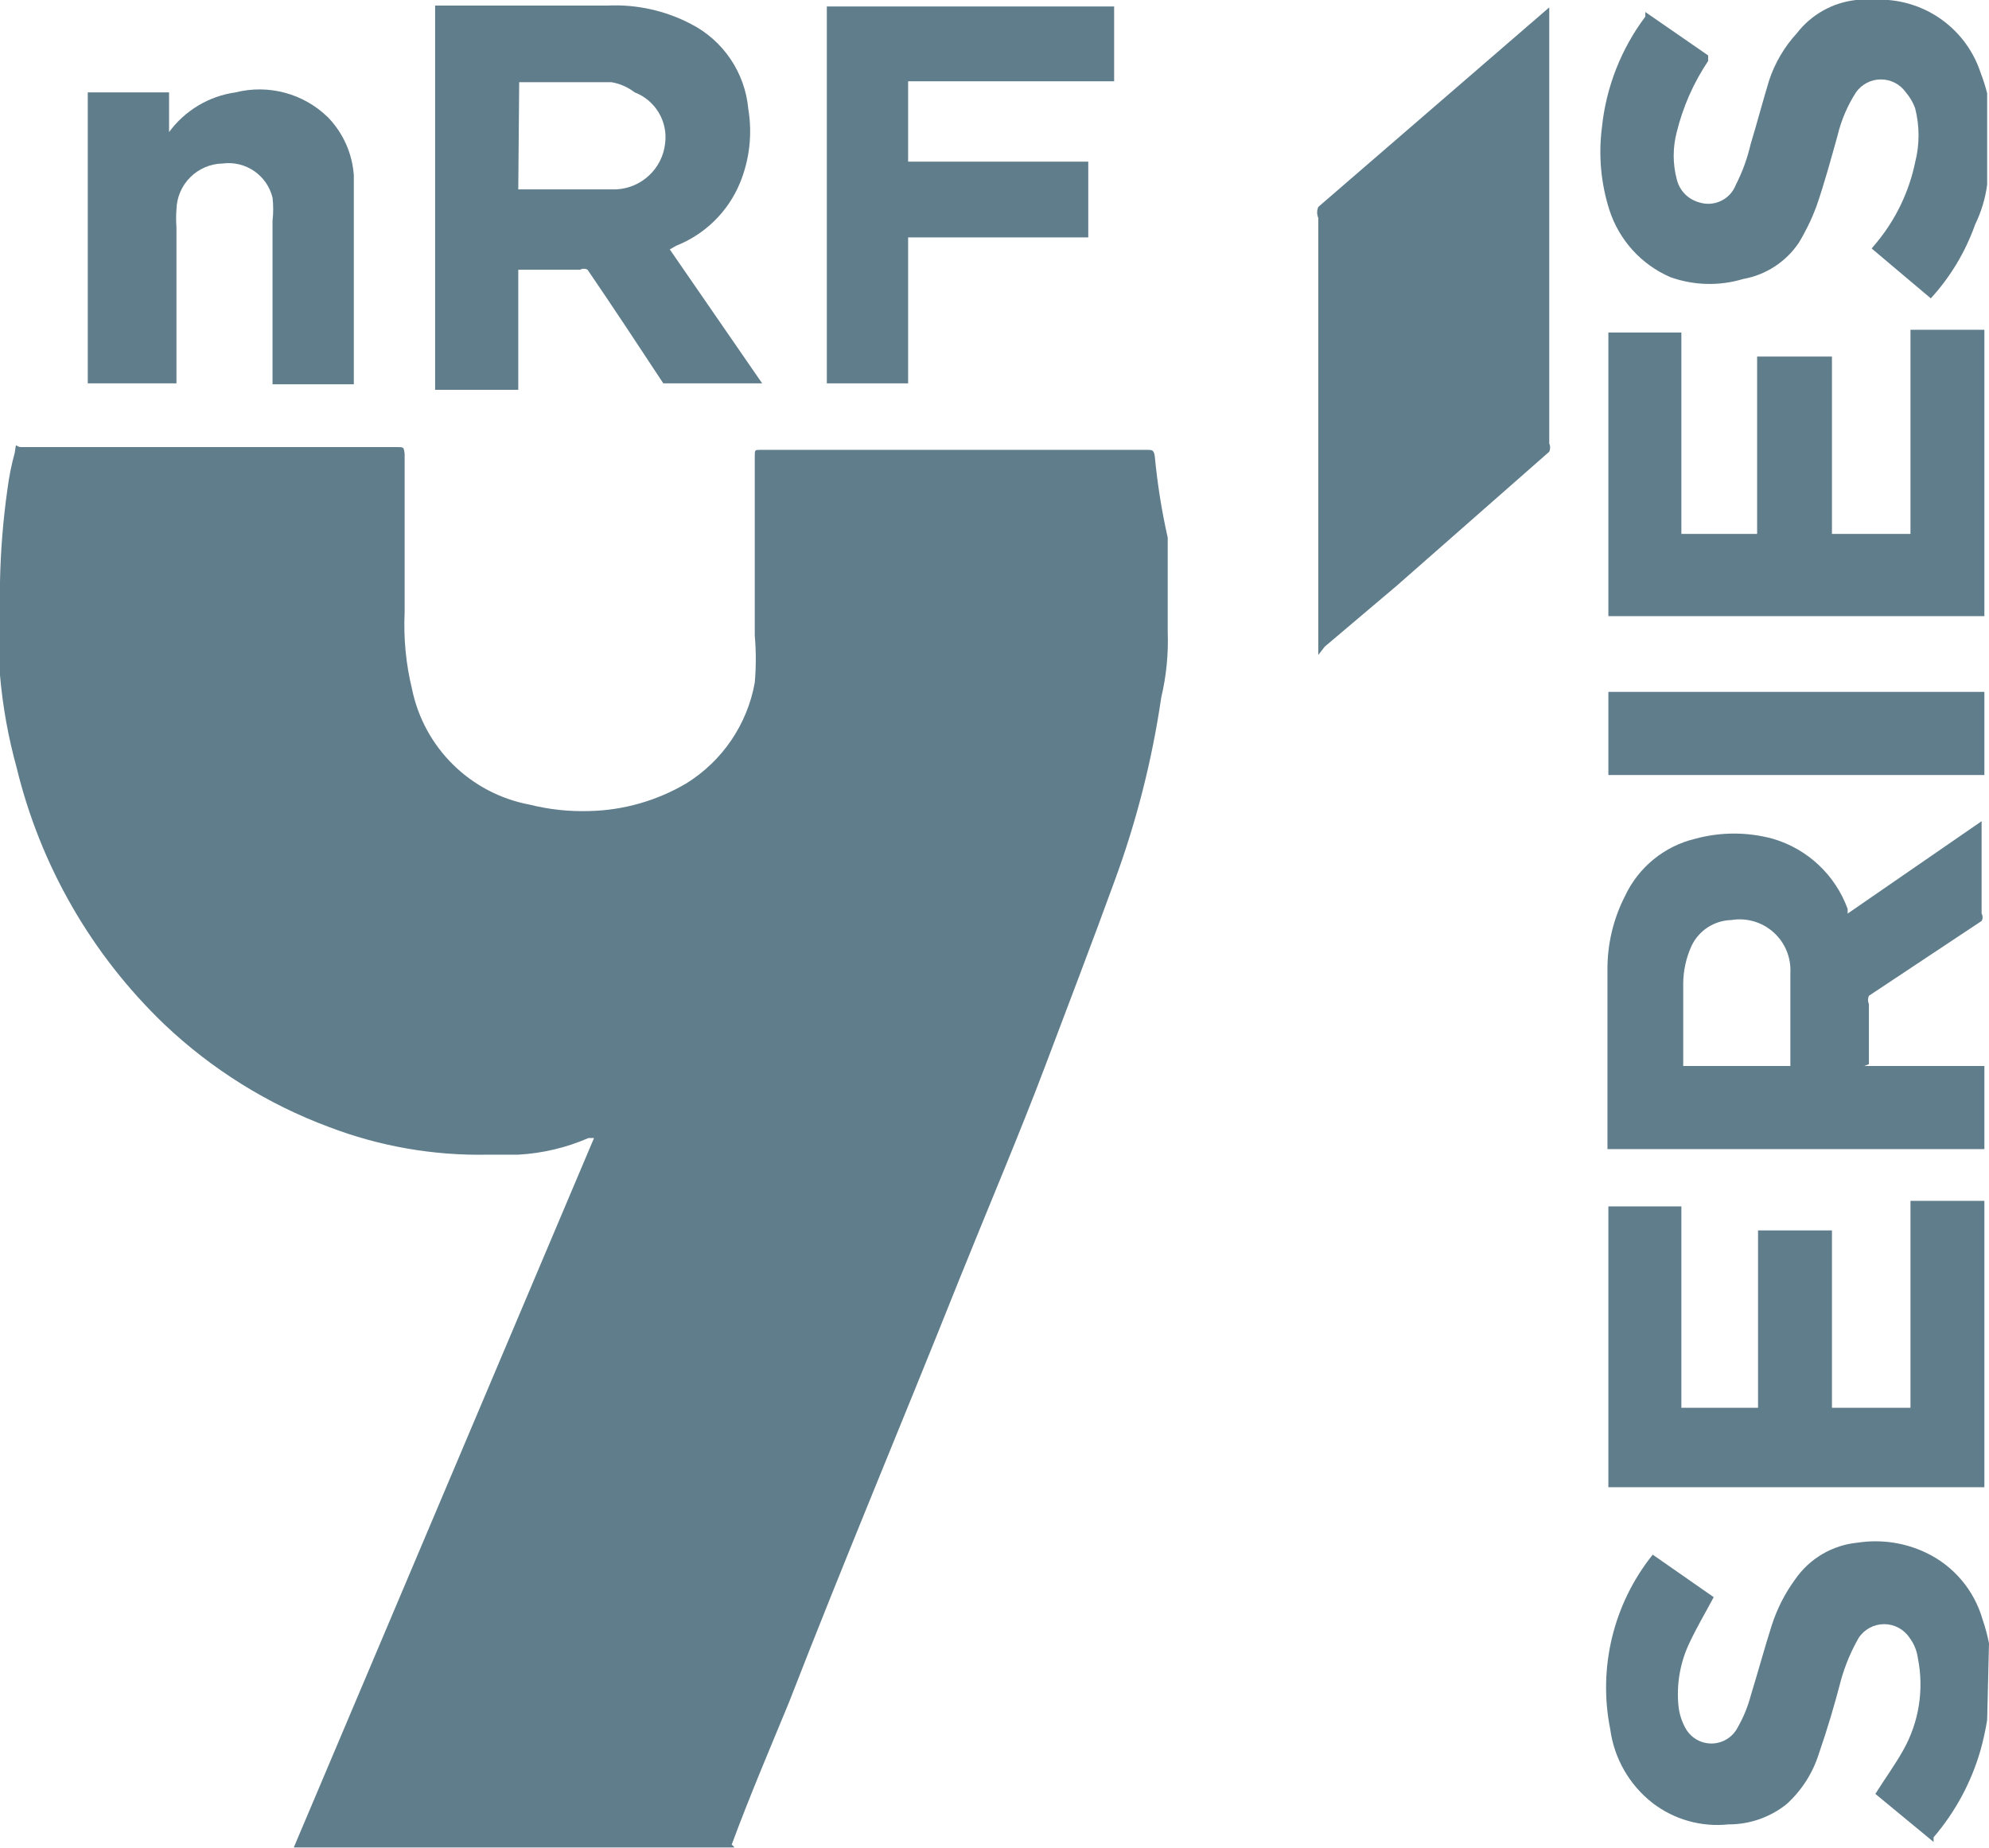
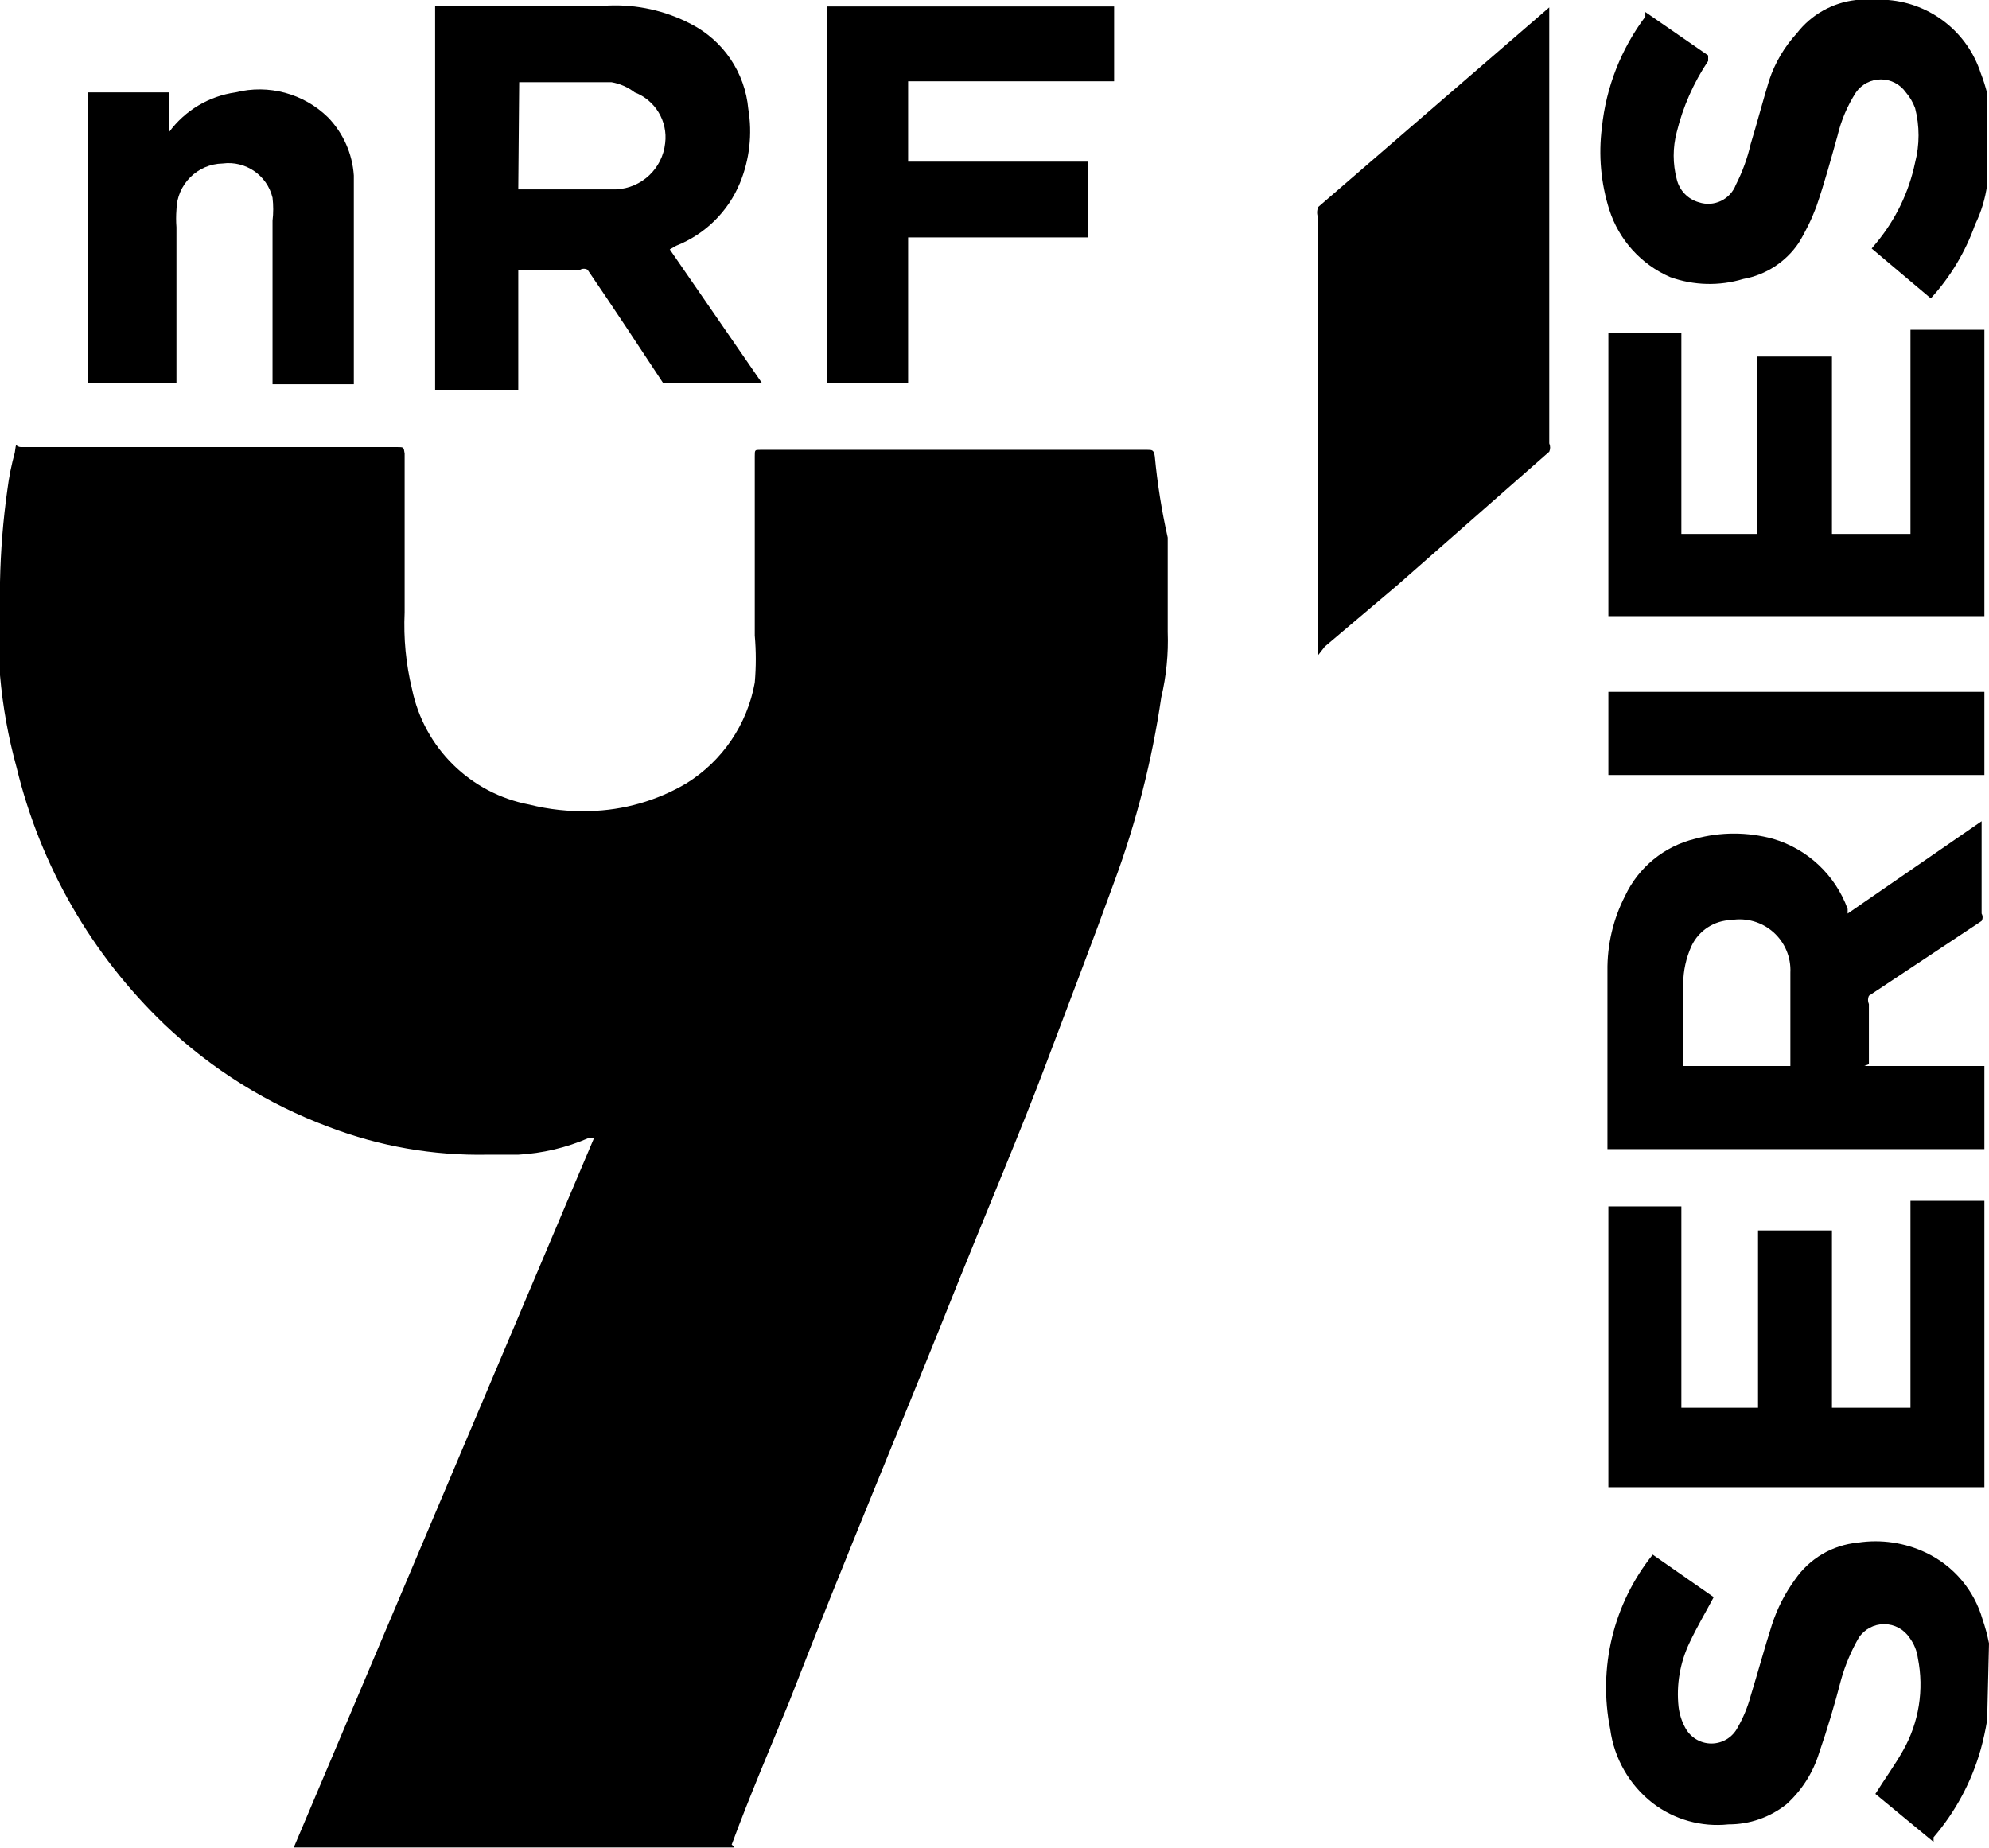
<svg xmlns="http://www.w3.org/2000/svg" width="21.53" height="20" viewBox="0 0 21.53 20">
-   <defs>
-     <style>.a{fill:#607d8b;}</style>
-   </defs>
  <g transform="translate(-0.05)">
-     <path class="a" d="M21.56,2a1.414,1.414,0,0,1-.13.43,2.34,2.34,0,0,1-.48.8l-.64-.54.05-.06a2,2,0,0,0,.42-.87,1.18,1.18,0,0,0,0-.59.56.56,0,0,0-.1-.17.33.33,0,0,0-.54,0,1.52,1.52,0,0,0-.2.47c-.07.25-.14.51-.23.77a2.33,2.33,0,0,1-.19.39.92.92,0,0,1-.6.39A1.26,1.26,0,0,1,18.13,3a1.19,1.19,0,0,1-.66-.73,2.07,2.07,0,0,1-.08-.89,2.41,2.41,0,0,1,.47-1.2V.13l.68.47V.66a2.42,2.42,0,0,0-.34.77,1,1,0,0,0,0,.51.34.34,0,0,0,.24.25.32.32,0,0,0,.4-.19A1.91,1.91,0,0,0,19,1.56c.07-.23.13-.46.2-.69a1.41,1.41,0,0,1,.3-.51A.94.94,0,0,1,20.14,0h.35a1.15,1.15,0,0,1,1,.79,1.87,1.87,0,0,1,.07.22Z" />
-     <path class="a" d="M21.56,18.62a3,3,0,0,1-.07.32,2.51,2.51,0,0,1-.51.95v.05l-.63-.52c.1-.16.21-.31.3-.47a1.45,1.45,0,0,0,.16-1,.47.47,0,0,0-.09-.22.33.33,0,0,0-.55,0,2,2,0,0,0-.19.45c-.07.27-.15.54-.24.8a1.24,1.24,0,0,1-.35.55,1,1,0,0,1-.63.22,1.15,1.15,0,0,1-.82-.23,1.22,1.22,0,0,1-.46-.8,2.3,2.3,0,0,1,.46-1.89h0l.66.46c-.09.17-.18.32-.26.49a1.29,1.29,0,0,0-.12.7.63.63,0,0,0,.07.22.32.32,0,0,0,.57,0,1.43,1.43,0,0,0,.14-.34c.08-.26.15-.52.23-.77a1.74,1.74,0,0,1,.25-.49.93.93,0,0,1,.68-.4,1.27,1.27,0,0,1,.74.11,1.15,1.15,0,0,1,.61.72,2,2,0,0,1,.07.26Z" />
-     <path class="a" d="M3.23,20l3.25-7.68H6.42a2.22,2.22,0,0,1-.76.18H5.33a4.55,4.55,0,0,1-1.72-.3,5.24,5.24,0,0,1-1.78-1.11A5.71,5.71,0,0,1,.23,8.31a5.56,5.56,0,0,1-.18-1q0-.285,0-.57V6.3a8.26,8.26,0,0,1,.08-1,2.832,2.832,0,0,1,.08-.4c.02-.13,0-.06.07-.06H4.35c.07,0,.07,0,.08.07V6.63a2.93,2.93,0,0,0,.08.83A1.6,1.6,0,0,0,5.78,8.71a2.36,2.36,0,0,0,.65.07,2.16,2.16,0,0,0,1.05-.3,1.62,1.62,0,0,0,.74-1.09,2.94,2.94,0,0,0,0-.51V4.94c0-.07,0-.07.06-.07h4.19c.05,0,.07,0,.08.07a6.983,6.983,0,0,0,.14.88V6.84a2.659,2.659,0,0,1-.07.71,9.88,9.88,0,0,1-.51,2c-.24.66-.49,1.31-.75,2s-.62,1.54-.93,2.31c-.61,1.53-1.23,3-1.84,4.57-.21.51-.42,1-.62,1.54A.09.09,0,0,1,8,20Z" />
-     <path class="a" d="M14.32,7.09V2.36a.15.15,0,0,1,0-.12L16.82.08h0V4.8a.11.11,0,0,1,0,.09L15.17,6.34,14.39,7Z" />
-     <path class="a" d="M7.3,2.7l1,1.45H7.23c-.27-.41-.54-.82-.82-1.23a.08.08,0,0,0-.08,0H5.66v1.3h-.9V.06H6.63a1.77,1.77,0,0,1,.9.2,1.15,1.15,0,0,1,.62.92,1.47,1.47,0,0,1-.09.8,1.24,1.24,0,0,1-.69.68ZM5.66,2.05H6.72a.56.56,0,0,0,.53-.5A.52.52,0,0,0,6.92,1,.57.57,0,0,0,6.67.89h-1Z" />
-     <path class="a" d="M20.23,11.54h1.3v.9H17.45V10.51a1.73,1.73,0,0,1,.19-.81,1.13,1.13,0,0,1,.76-.62,1.6,1.6,0,0,1,.84,0,1.23,1.23,0,0,1,.81.76v.05l1.45-1v1a.08.08,0,0,1,0,.08l-1.22.81a.11.11,0,0,0,0,.09v.65Zm-.8,0V10.53a.55.55,0,0,0-.64-.57.49.49,0,0,0-.43.28,1,1,0,0,0-.09.41v.89Z" />
-     <path class="a" d="M17.46,13.06h.79v2.18h.83V13.32h.8v1.92h.85V13h.8v3.1H17.46Z" />
-     <path class="a" d="M17.46,3.6h.79V5.78h.82V3.86h.81V5.78h.85V3.57h.8v3.1H17.46Z" />
-     <path class="a" d="M9.88,4.15H9V.07h3.11V.88H9.88v.87h1.95v.82H9.88Z" />
-     <path class="a" d="M1.92,4.15H1V1h.88v.43h0A1.08,1.08,0,0,1,2.6,1a1.06,1.06,0,0,1,1,.27,1,1,0,0,1,.28.63V4.16H3V2.39a1.07,1.07,0,0,0,0-.25.49.49,0,0,0-.54-.37.51.51,0,0,0-.5.5,1.21,1.21,0,0,0,0,.19V4.15Z" />
-     <path class="a" d="M21.53,8.39H17.46v-.9h4.07Z" />
+     <path d="M21.56,2a1.414,1.414,0,0,1-.13.43,2.34,2.34,0,0,1-.48.8l-.64-.54.05-.06a2,2,0,0,0,.42-.87,1.18,1.18,0,0,0,0-.59.56.56,0,0,0-.1-.17.33.33,0,0,0-.54,0,1.52,1.52,0,0,0-.2.47c-.07.25-.14.51-.23.77a2.33,2.33,0,0,1-.19.39.92.92,0,0,1-.6.39A1.26,1.26,0,0,1,18.13,3a1.19,1.19,0,0,1-.66-.73,2.07,2.07,0,0,1-.08-.89,2.41,2.41,0,0,1,.47-1.2V.13l.68.47V.66a2.42,2.42,0,0,0-.34.77,1,1,0,0,0,0,.51.34.34,0,0,0,.24.25.32.32,0,0,0,.4-.19A1.91,1.91,0,0,0,19,1.56c.07-.23.13-.46.2-.69a1.41,1.41,0,0,1,.3-.51A.94.94,0,0,1,20.14,0h.35a1.15,1.15,0,0,1,1,.79,1.87,1.87,0,0,1,.07.22Z" />
+     <path d="M21.56,18.62a3,3,0,0,1-.07.32,2.51,2.51,0,0,1-.51.95v.05l-.63-.52c.1-.16.21-.31.3-.47a1.45,1.45,0,0,0,.16-1,.47.47,0,0,0-.09-.22.33.33,0,0,0-.55,0,2,2,0,0,0-.19.45c-.07.27-.15.54-.24.8a1.24,1.24,0,0,1-.35.55,1,1,0,0,1-.63.22,1.15,1.15,0,0,1-.82-.23,1.22,1.22,0,0,1-.46-.8,2.3,2.3,0,0,1,.46-1.89h0l.66.46c-.09.17-.18.32-.26.49a1.29,1.29,0,0,0-.12.7.63.63,0,0,0,.07.22.32.32,0,0,0,.57,0,1.43,1.43,0,0,0,.14-.34c.08-.26.15-.52.23-.77a1.74,1.74,0,0,1,.25-.49.93.93,0,0,1,.68-.4,1.27,1.27,0,0,1,.74.11,1.15,1.15,0,0,1,.61.72,2,2,0,0,1,.07.26Z" />
+     <path d="M3.23,20l3.25-7.68H6.42a2.22,2.22,0,0,1-.76.18H5.33a4.55,4.55,0,0,1-1.72-.3,5.24,5.24,0,0,1-1.78-1.11A5.71,5.71,0,0,1,.23,8.31a5.56,5.56,0,0,1-.18-1q0-.285,0-.57V6.3a8.26,8.26,0,0,1,.08-1,2.832,2.832,0,0,1,.08-.4c.02-.13,0-.06.07-.06H4.35c.07,0,.07,0,.08.07V6.63a2.93,2.93,0,0,0,.08.83A1.6,1.6,0,0,0,5.78,8.71a2.36,2.36,0,0,0,.65.07,2.16,2.16,0,0,0,1.05-.3,1.62,1.62,0,0,0,.74-1.09,2.94,2.94,0,0,0,0-.51V4.94c0-.07,0-.07.06-.07h4.19c.05,0,.07,0,.08.07a6.983,6.983,0,0,0,.14.88V6.84a2.659,2.659,0,0,1-.07.71,9.88,9.88,0,0,1-.51,2c-.24.66-.49,1.31-.75,2s-.62,1.54-.93,2.31c-.61,1.53-1.23,3-1.84,4.57-.21.51-.42,1-.62,1.54A.09.09,0,0,1,8,20Z" />
+     <path d="M14.32,7.09V2.36a.15.15,0,0,1,0-.12L16.82.08h0V4.8a.11.11,0,0,1,0,.09L15.17,6.34,14.39,7Z" />
+     <path d="M7.3,2.7l1,1.45H7.23c-.27-.41-.54-.82-.82-1.23a.08.08,0,0,0-.08,0H5.66v1.3h-.9V.06H6.63a1.77,1.77,0,0,1,.9.2,1.15,1.15,0,0,1,.62.92,1.47,1.47,0,0,1-.09.8,1.24,1.24,0,0,1-.69.68ZM5.66,2.05H6.72a.56.56,0,0,0,.53-.5A.52.52,0,0,0,6.92,1,.57.57,0,0,0,6.67.89h-1Z" />
+     <path d="M20.23,11.54h1.3v.9H17.45V10.51a1.73,1.73,0,0,1,.19-.81,1.13,1.13,0,0,1,.76-.62,1.6,1.6,0,0,1,.84,0,1.23,1.23,0,0,1,.81.76v.05l1.45-1v1a.08.08,0,0,1,0,.08l-1.22.81a.11.11,0,0,0,0,.09v.65Zm-.8,0V10.53a.55.55,0,0,0-.64-.57.49.49,0,0,0-.43.28,1,1,0,0,0-.09.41v.89Z" />
+     <path d="M17.46,13.06h.79v2.18h.83V13.32h.8v1.92h.85V13h.8v3.1H17.46Z" />
+     <path d="M17.46,3.6h.79V5.78h.82V3.86h.81V5.78h.85V3.57h.8v3.1H17.46Z" />
+     <path d="M9.88,4.15H9V.07h3.11V.88H9.88v.87h1.95v.82H9.88Z" />
+     <path d="M1.92,4.15H1V1h.88v.43h0A1.08,1.08,0,0,1,2.6,1a1.06,1.06,0,0,1,1,.27,1,1,0,0,1,.28.63V4.16H3V2.39a1.07,1.07,0,0,0,0-.25.49.49,0,0,0-.54-.37.51.51,0,0,0-.5.5,1.21,1.21,0,0,0,0,.19V4.15Z" />
+     <path d="M21.53,8.39H17.46v-.9h4.07Z" />
  </g>
</svg>
